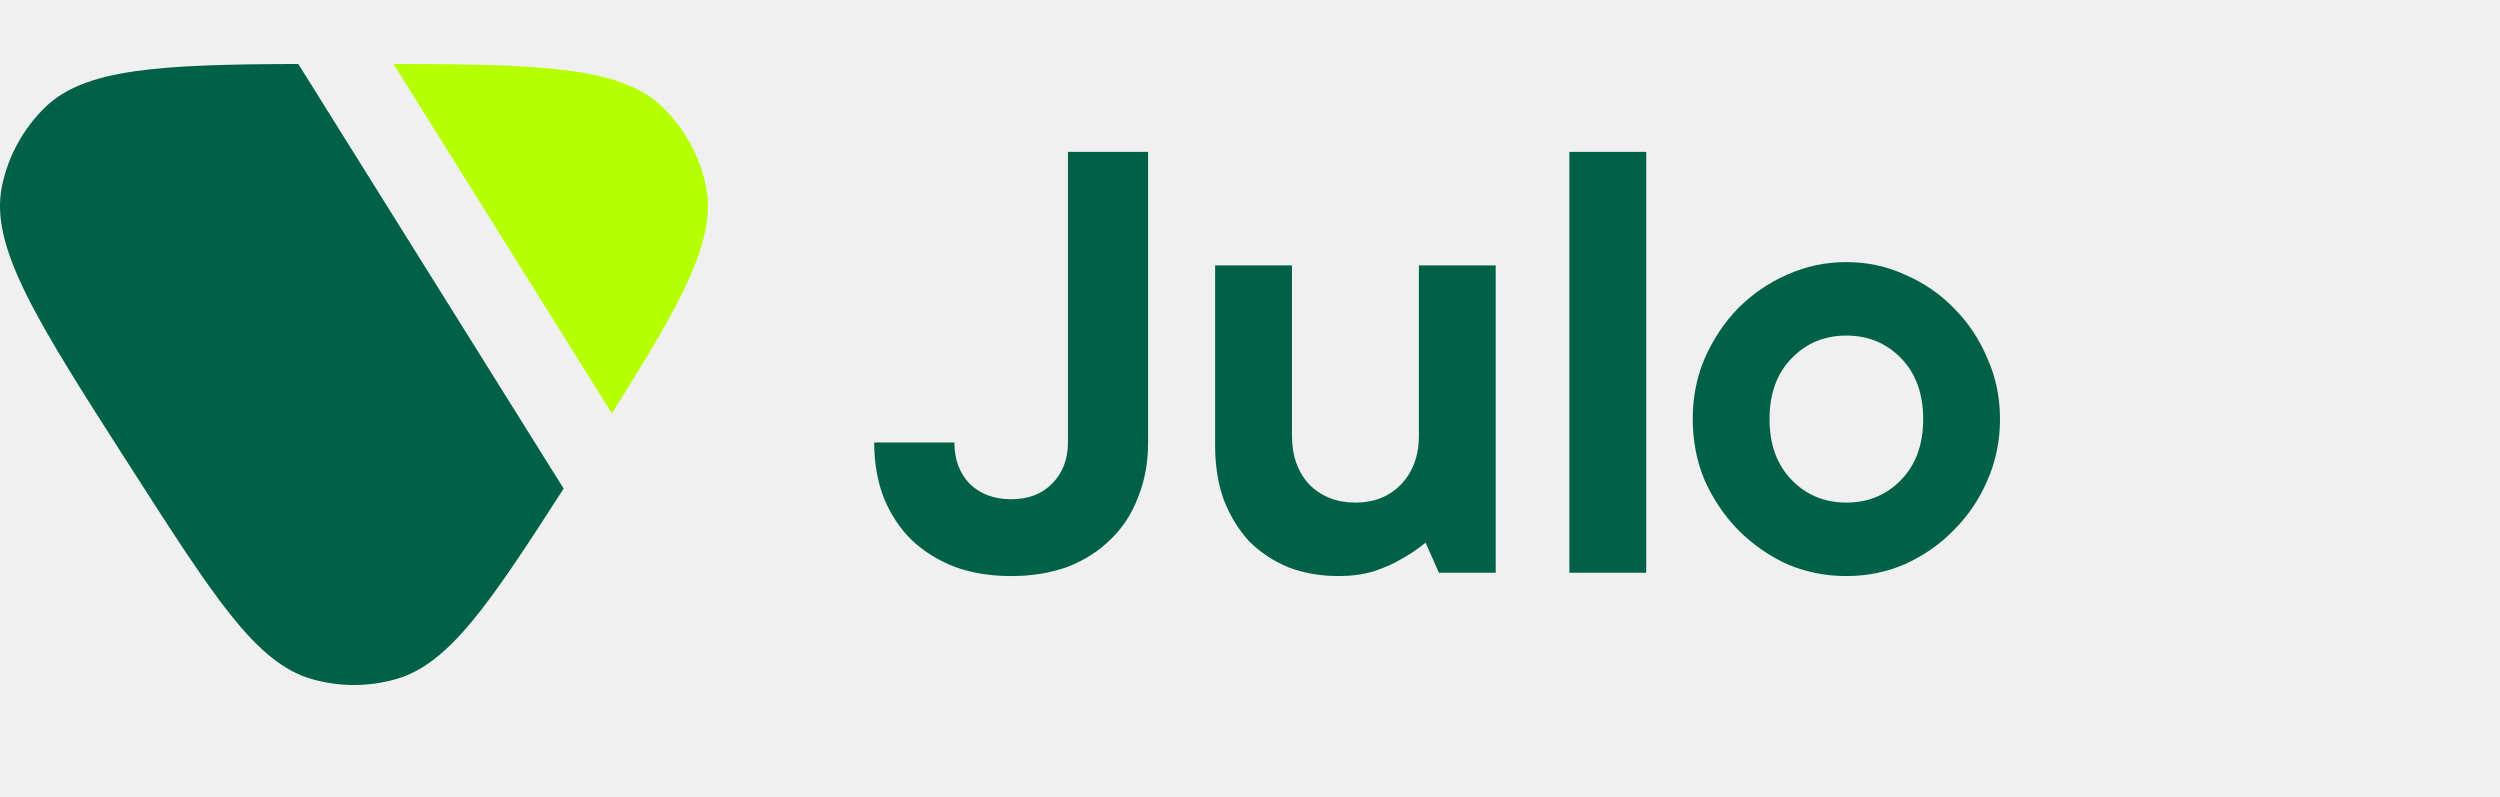
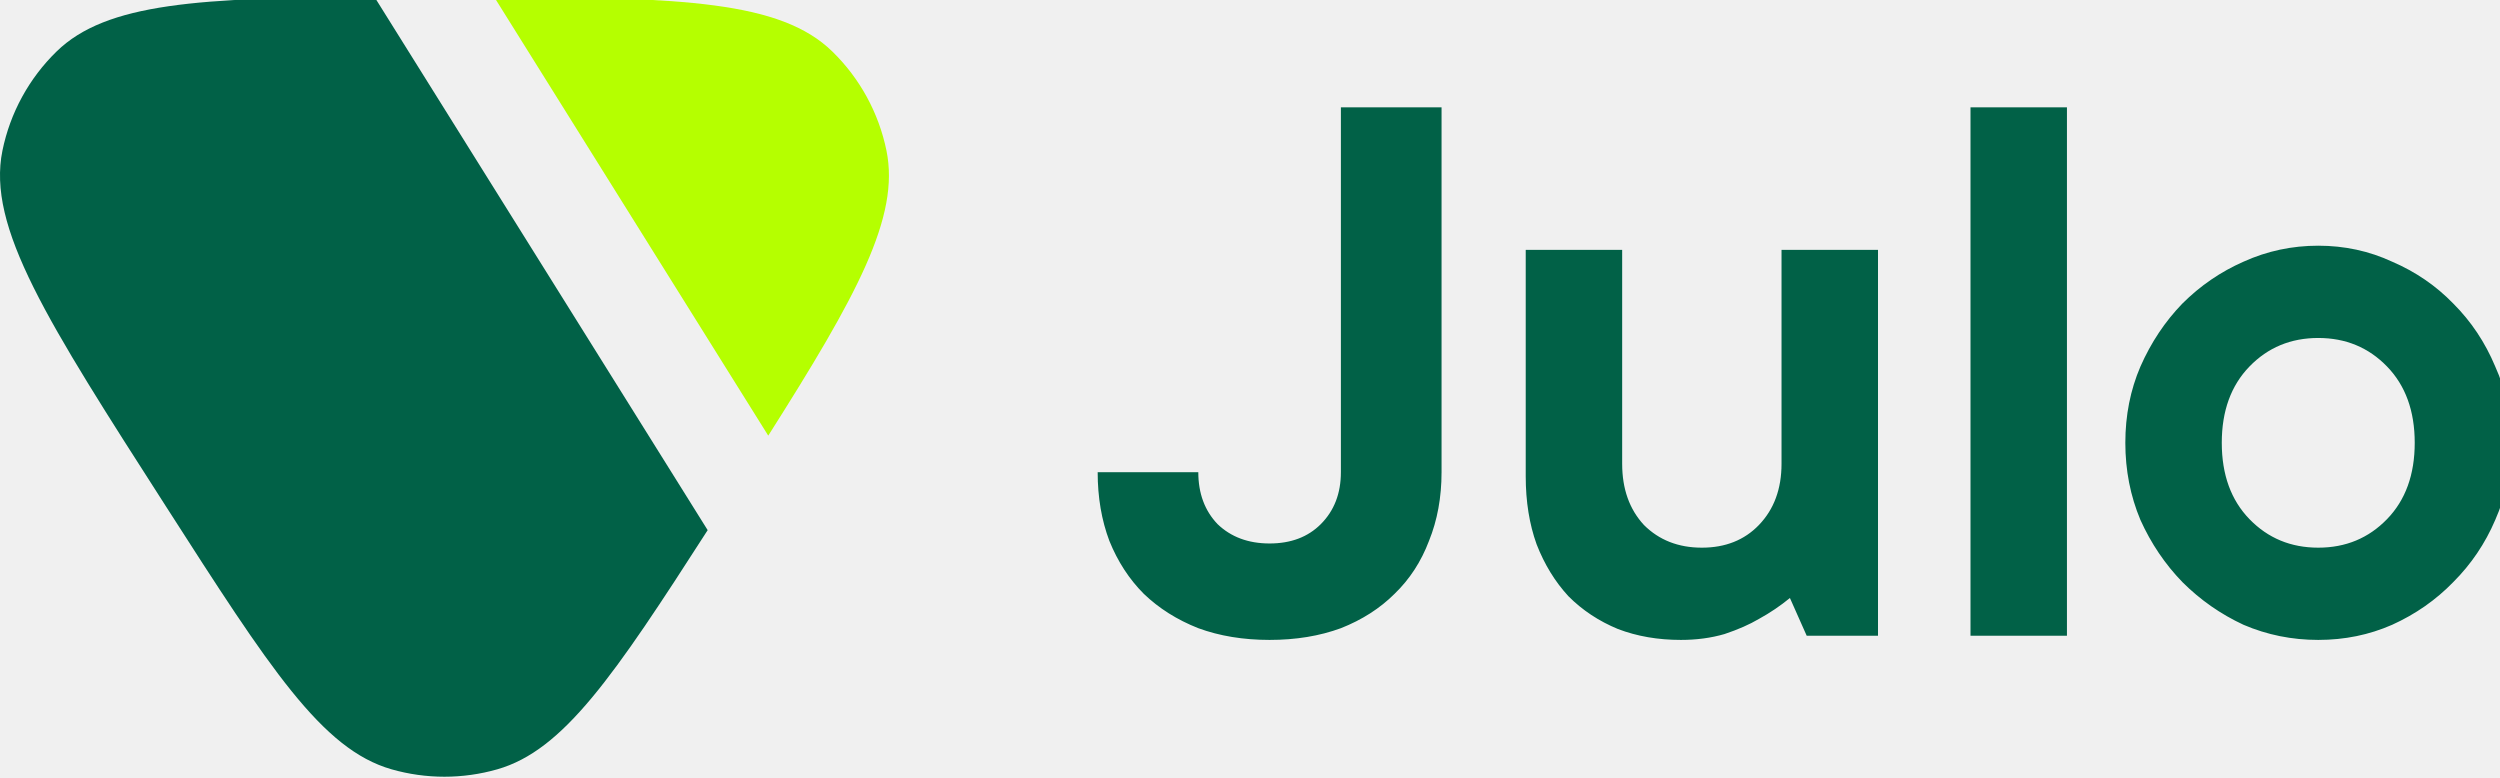
- <svg xmlns="http://www.w3.org/2000/svg" width="113" height="36" viewBox="0 0 113 36" fill="none">
-   <path d="M51.894 6.864V19.999C51.894 20.905 51.743 21.73 51.441 22.475C51.16 23.22 50.747 23.854 50.203 24.377C49.68 24.901 49.036 25.314 48.271 25.615C47.506 25.897 46.65 26.038 45.704 26.038C44.758 26.038 43.903 25.897 43.138 25.615C42.373 25.314 41.718 24.901 41.175 24.377C40.651 23.854 40.239 23.22 39.937 22.475C39.655 21.73 39.514 20.905 39.514 19.999H43.138C43.138 20.764 43.369 21.388 43.832 21.871C44.315 22.334 44.939 22.566 45.704 22.566C46.469 22.566 47.083 22.334 47.546 21.871C48.029 21.388 48.271 20.764 48.271 19.999V6.864H51.894ZM60.511 26.038C59.685 26.038 58.93 25.907 58.246 25.646C57.562 25.364 56.968 24.971 56.464 24.468C55.981 23.945 55.599 23.321 55.317 22.596C55.055 21.871 54.924 21.056 54.924 20.15V11.997H58.397V19.697C58.397 20.603 58.659 21.338 59.182 21.901C59.725 22.445 60.42 22.717 61.265 22.717C62.111 22.717 62.795 22.445 63.319 21.901C63.862 21.338 64.134 20.603 64.134 19.697V11.997H67.606V25.887H65.04L64.436 24.528C64.094 24.81 63.721 25.062 63.319 25.283C62.977 25.485 62.564 25.666 62.081 25.827C61.598 25.968 61.074 26.038 60.511 26.038ZM74.409 25.887H70.936V6.864H74.409V25.887ZM79.983 18.942C79.983 20.09 80.315 21.006 80.98 21.69C81.644 22.375 82.469 22.717 83.456 22.717C84.442 22.717 85.267 22.375 85.931 21.69C86.596 21.006 86.928 20.09 86.928 18.942C86.928 17.795 86.596 16.879 85.931 16.195C85.267 15.51 84.442 15.168 83.456 15.168C82.469 15.168 81.644 15.51 80.98 16.195C80.315 16.879 79.983 17.795 79.983 18.942ZM90.4 18.942C90.4 19.929 90.209 20.855 89.827 21.72C89.464 22.566 88.961 23.311 88.317 23.955C87.693 24.599 86.958 25.112 86.113 25.495C85.287 25.857 84.402 26.038 83.456 26.038C82.509 26.038 81.614 25.857 80.768 25.495C79.943 25.112 79.208 24.599 78.564 23.955C77.94 23.311 77.437 22.566 77.054 21.72C76.692 20.855 76.511 19.929 76.511 18.942C76.511 17.956 76.692 17.04 77.054 16.195C77.437 15.329 77.94 14.574 78.564 13.93C79.208 13.286 79.943 12.782 80.768 12.42C81.614 12.038 82.509 11.846 83.456 11.846C84.402 11.846 85.287 12.038 86.113 12.42C86.958 12.782 87.693 13.286 88.317 13.93C88.961 14.574 89.464 15.329 89.827 16.195C90.209 17.04 90.4 17.956 90.4 18.942Z" fill="#016147" />
-   <path fill-rule="evenodd" clip-rule="evenodd" d="M13.482 2.891C7.173 2.912 3.83 3.107 2.04 4.85C1.046 5.818 0.366 7.062 0.088 8.421C-0.475 11.177 1.674 14.528 5.974 21.23C9.714 27.061 11.585 29.976 14.095 30.695C15.339 31.051 16.659 31.051 17.904 30.695C20.288 30.012 22.095 27.347 25.476 22.085L13.482 2.891Z" fill="#016147" />
-   <path fill-rule="evenodd" clip-rule="evenodd" d="M27.654 18.681L17.786 2.889C24.569 2.9 28.1 3.041 29.959 4.85C30.952 5.818 31.632 7.062 31.91 8.421C32.397 10.803 30.857 13.63 27.654 18.681Z" fill="#B5FF00" />
+ <svg xmlns="http://www.w3.org/2000/svg" width="90" height="28" viewBox="0 0 90 28" fill="none">
+   <g clip-path="url(#clip0_2223_119910)">
+     <path d="M51.896 3.863V16.998C51.896 17.904 51.745 18.73 51.443 19.474C51.161 20.219 50.748 20.853 50.205 21.377C49.681 21.9 49.037 22.313 48.272 22.615C47.507 22.896 46.652 23.037 45.706 23.037C44.76 23.037 43.904 22.896 43.139 22.615C42.374 22.313 41.72 21.9 41.176 21.377C40.653 20.853 40.24 20.219 39.938 19.474C39.657 18.73 39.516 17.904 39.516 16.998H43.139C43.139 17.763 43.371 18.387 43.834 18.87C44.317 19.333 44.941 19.565 45.706 19.565C46.471 19.565 47.085 19.333 47.548 18.87C48.031 18.387 48.272 17.763 48.272 16.998V3.863H51.896ZM60.512 23.037C59.687 23.037 58.932 22.907 58.247 22.645C57.563 22.363 56.969 21.971 56.466 21.467C55.983 20.944 55.6 20.32 55.318 19.595C55.057 18.87 54.926 18.055 54.926 17.149V8.996H58.398V16.696C58.398 17.602 58.66 18.337 59.183 18.901C59.727 19.444 60.422 19.716 61.267 19.716C62.112 19.716 62.797 19.444 63.32 18.901C63.864 18.337 64.135 17.602 64.135 16.696V8.996H67.608V22.886H65.041L64.437 21.528C64.095 21.809 63.723 22.061 63.32 22.282C62.978 22.484 62.565 22.665 62.082 22.826C61.599 22.967 61.076 23.037 60.512 23.037ZM74.41 22.886H70.938V3.863H74.41V22.886ZM79.984 15.941C79.984 17.089 80.317 18.005 80.981 18.689C81.645 19.374 82.471 19.716 83.457 19.716C84.443 19.716 85.269 19.374 85.933 18.689C86.597 18.005 86.93 17.089 86.93 15.941C86.93 14.794 86.597 13.878 85.933 13.194C85.269 12.509 84.443 12.167 83.457 12.167C82.471 12.167 81.645 12.509 80.981 13.194C80.317 13.878 79.984 14.794 79.984 15.941ZM90.402 15.941C90.402 16.928 90.211 17.854 89.828 18.719C89.466 19.565 88.963 20.31 88.319 20.954C87.694 21.598 86.96 22.111 86.114 22.494C85.289 22.856 84.403 23.037 83.457 23.037C82.511 23.037 81.615 22.856 80.77 22.494C79.944 22.111 79.21 21.598 78.565 20.954C77.941 20.31 77.438 19.565 77.056 18.719C76.693 17.854 76.512 16.928 76.512 15.941C76.512 14.955 76.693 14.039 77.056 13.194C77.438 12.328 77.941 11.573 78.565 10.929C79.21 10.285 79.944 9.782 80.77 9.419C81.615 9.037 82.511 8.845 83.457 8.845C84.403 8.845 85.289 9.037 86.114 9.419C86.96 9.782 87.694 10.285 88.319 10.929C88.963 11.573 89.466 12.328 89.828 13.194C90.211 14.039 90.402 14.955 90.402 15.941Z" fill="#016147" />
+     <path fill-rule="evenodd" clip-rule="evenodd" d="M13.482 -0.109C7.173 -0.088 3.83 0.107 2.04 1.85C1.046 2.818 0.366 4.062 0.088 5.421C-0.475 8.177 1.674 11.528 5.974 18.23C9.714 24.061 11.585 26.976 14.095 27.695C15.339 28.051 16.659 28.051 17.904 27.695C20.288 27.012 22.095 24.347 25.476 19.085L13.482 -0.109Z" fill="#016147" />
+     <path fill-rule="evenodd" clip-rule="evenodd" d="M27.657 15.683L17.789 -0.109C24.573 -0.098 28.104 0.042 29.962 1.852C30.955 2.82 31.635 4.064 31.913 5.423C32.401 7.804 30.86 10.631 27.657 15.683Z" fill="#B5FF00" />
+   </g>
+   <defs>
+     <clipPath id="clip0_2223_119910">
+       <rect width="90" height="28" fill="white" />
+     </clipPath>
+   </defs>
</svg>
